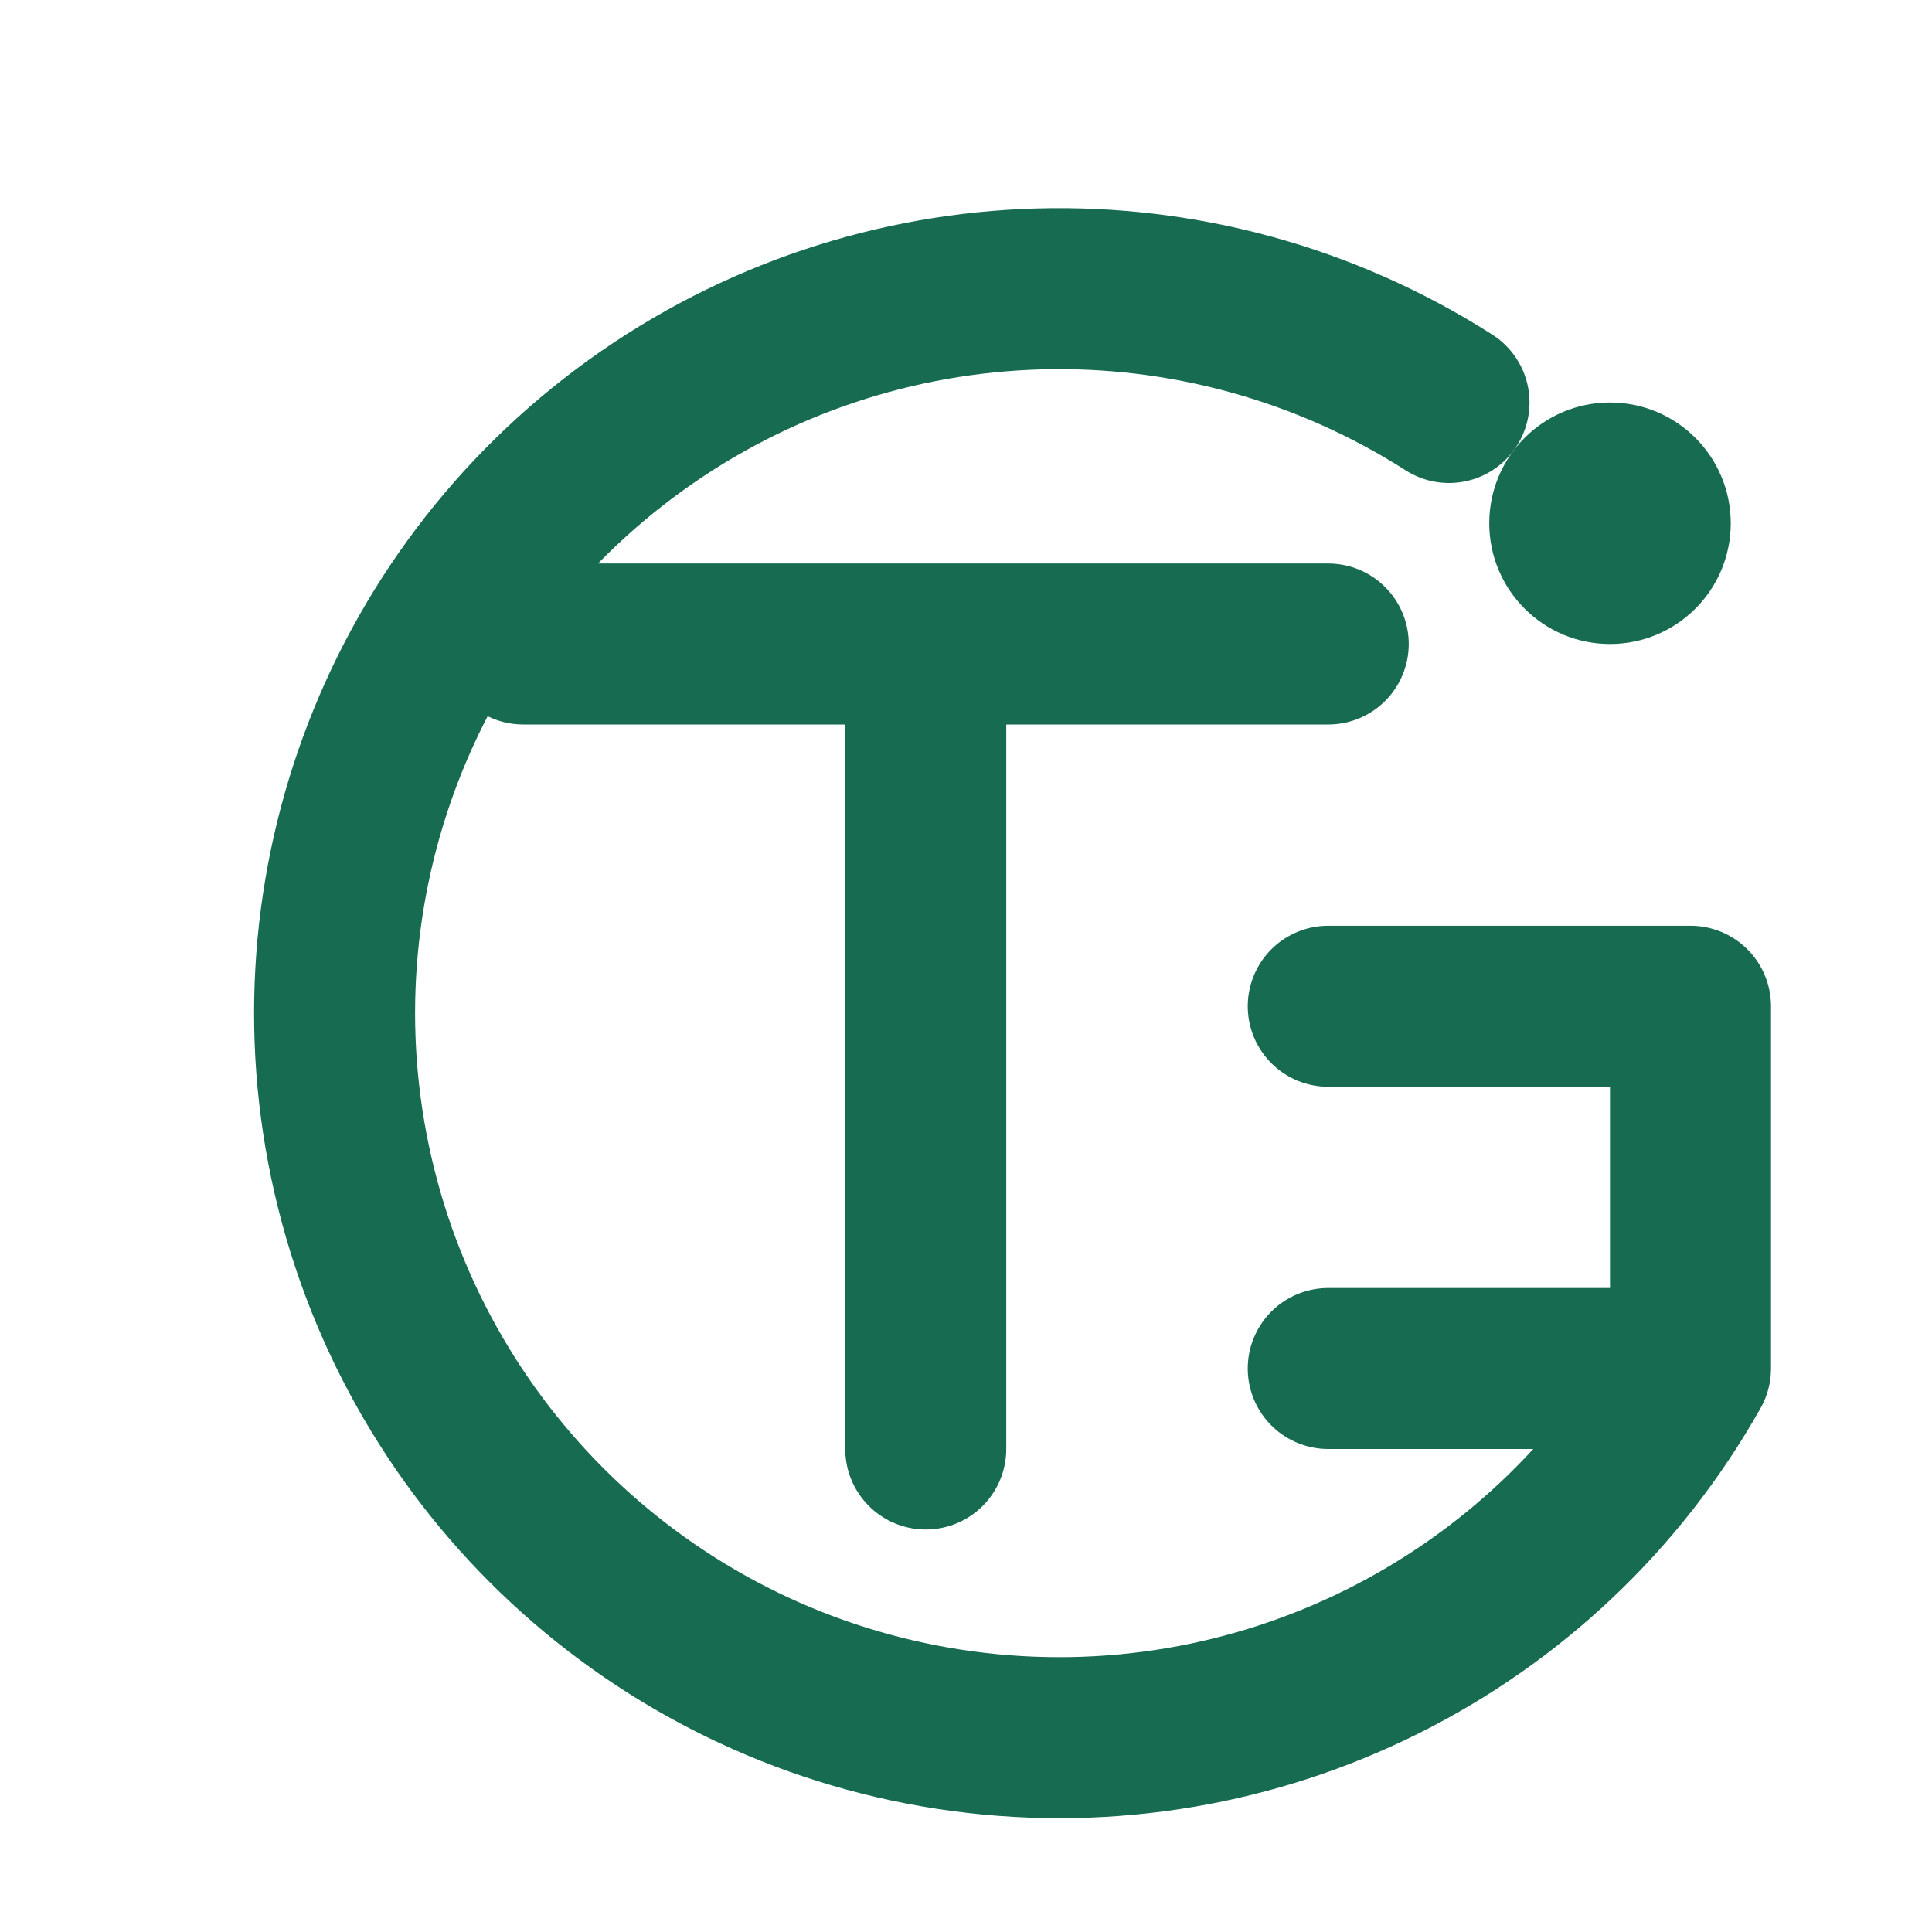
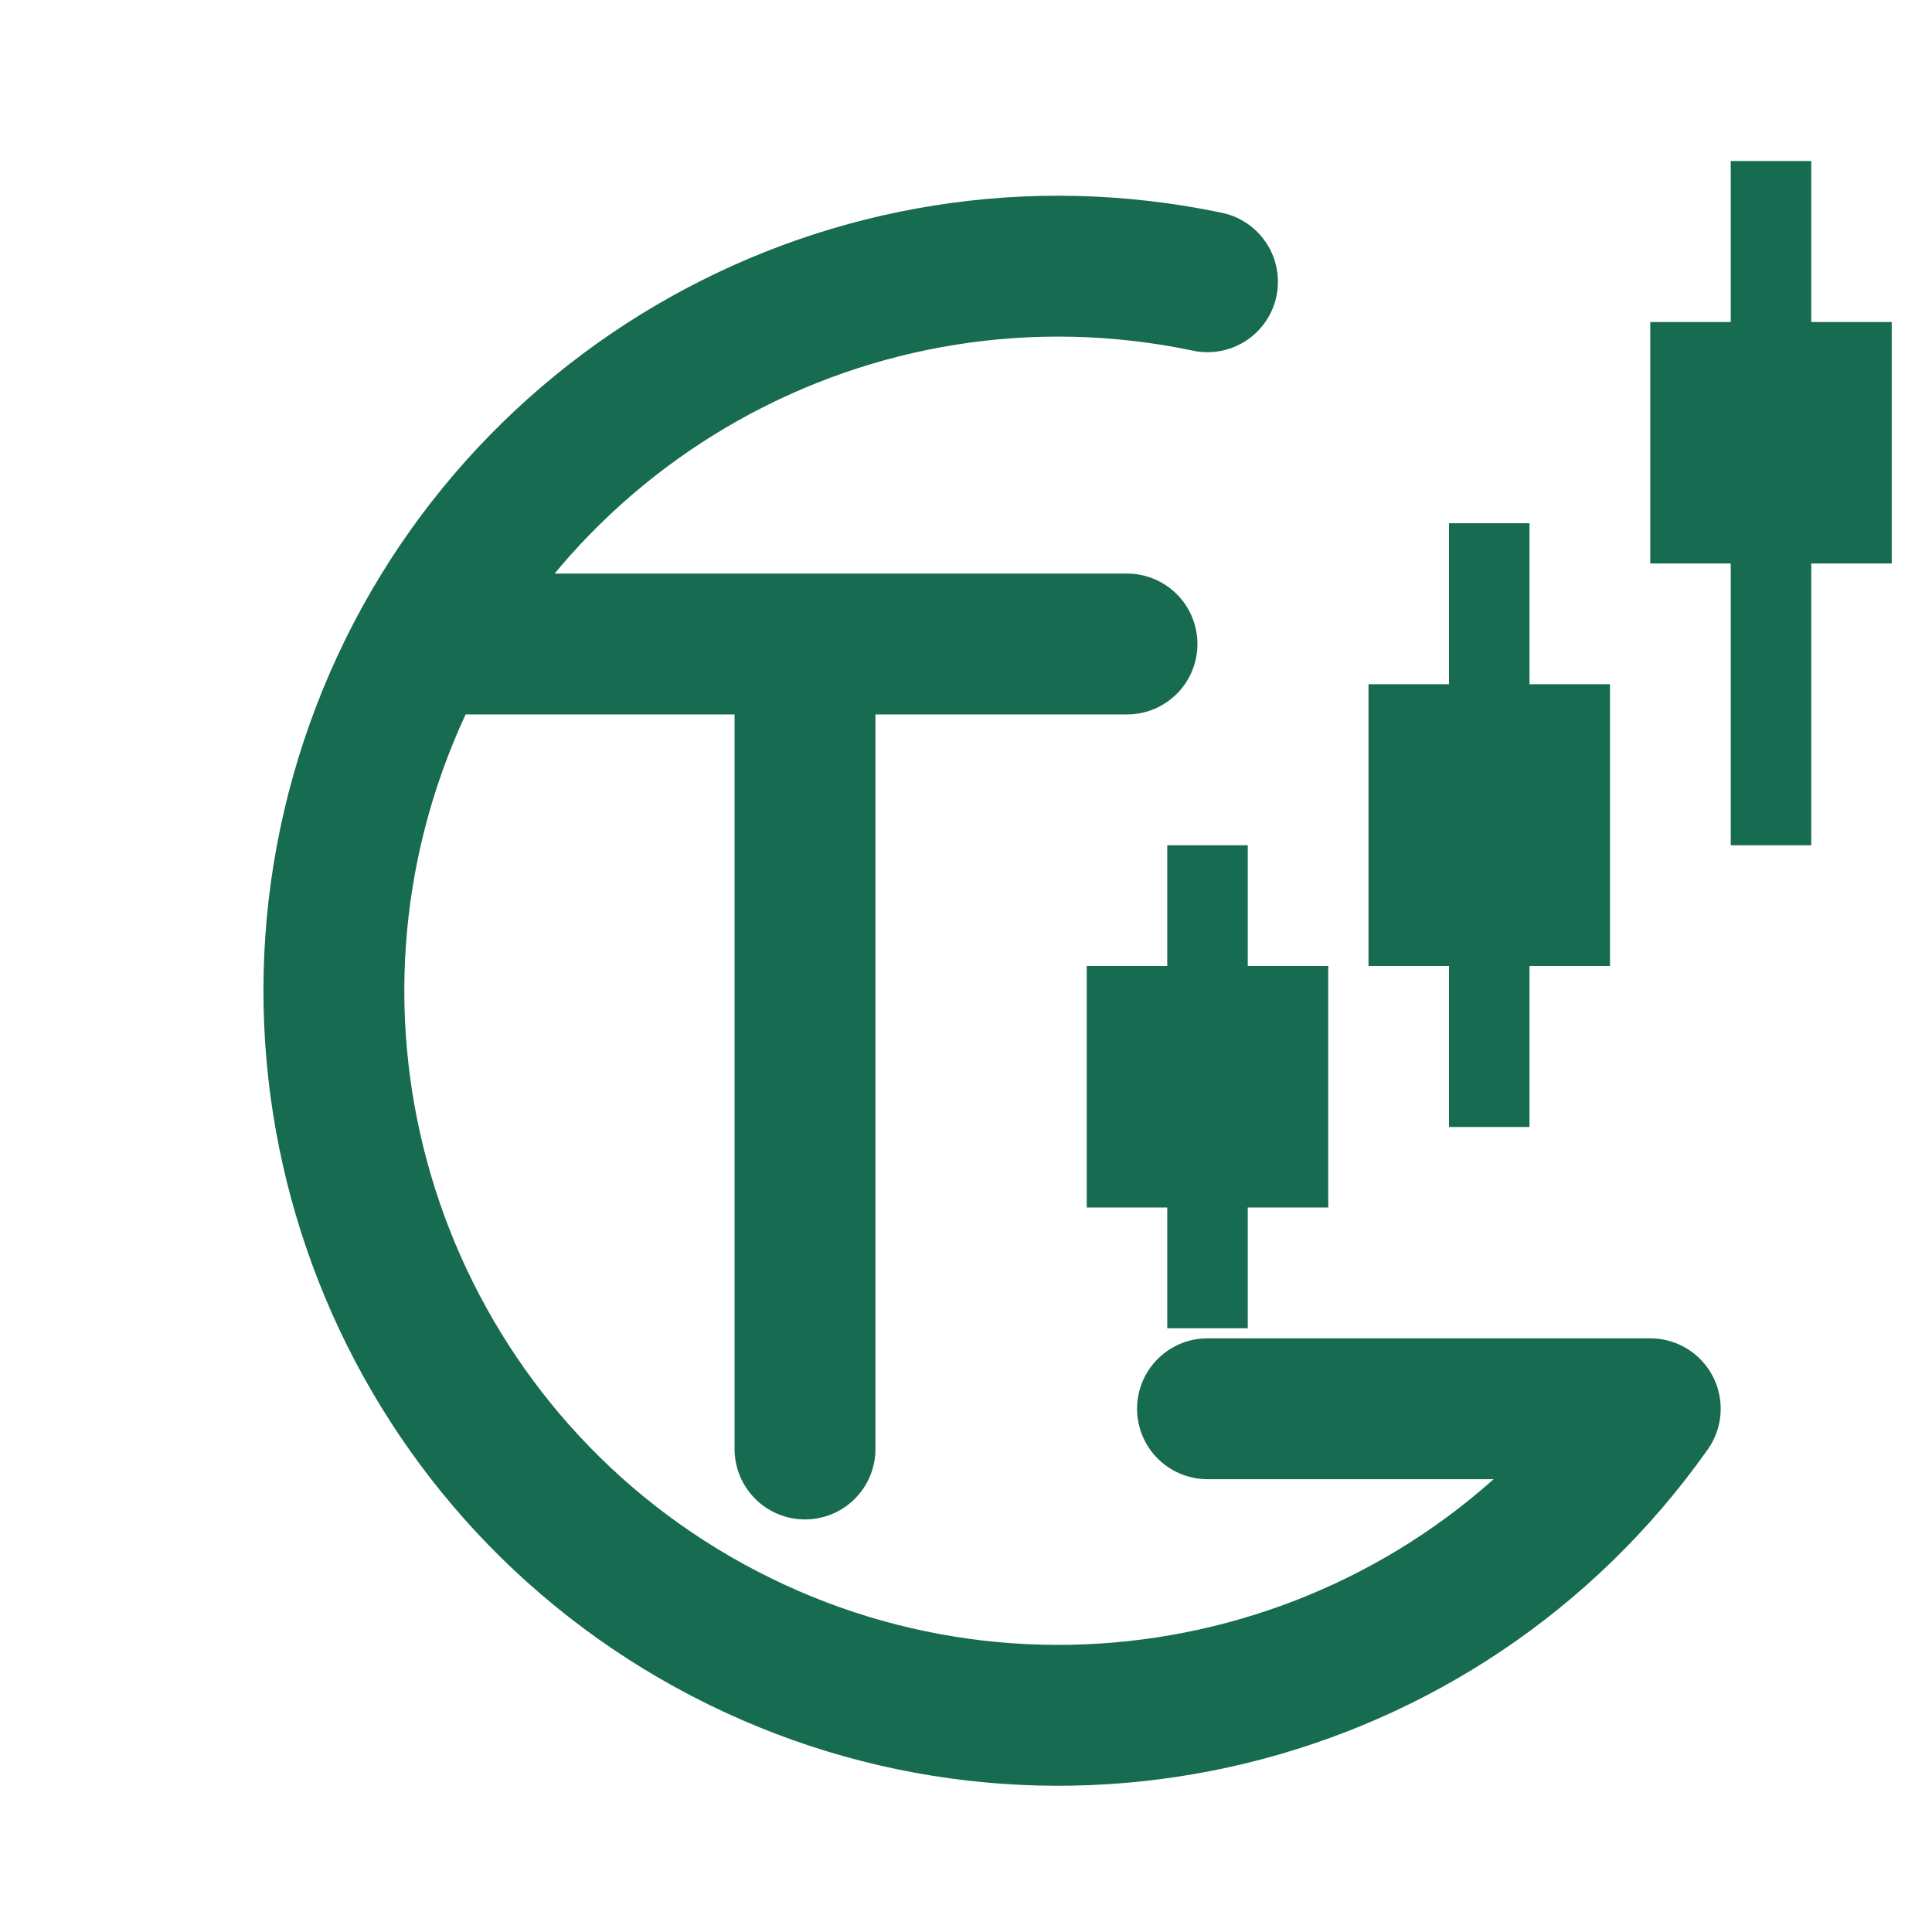
- <svg xmlns="http://www.w3.org/2000/svg" viewBox="0 0 48 48">
-   <style>svg{color:#176b50}@media(prefers-color-scheme:dark){svg{color:#d9f36b}}</style>
-   <path d="M36 10a18 18 0 1 0 6 24M13 16h20M23 16v20M33 25h9v9h-9" fill="none" stroke="currentColor" stroke-width="4" stroke-linecap="round" stroke-linejoin="round" />
-   <circle cx="40" cy="13" r="3" fill="currentColor" />
+ <svg xmlns="http://www.w3.org/2000/svg" viewBox="0 0 48 48" color="#176b50">
+   <style>@media(prefers-color-scheme:dark){svg{color:#d9f36b}}</style>
+   <path d="M30 7a18 18 0 1 0 11 28H30M11 16h17M20 16v20" fill="none" stroke="currentColor" stroke-width="3.5" stroke-linecap="round" stroke-linejoin="round" />
+   <path d="M30 21v12M37 13v15M44 4v17" stroke="currentColor" stroke-width="2" />
+   <path d="M27 24h6v6h-6zM34 17h6v7h-6zM41 8h6v6h-6z" fill="currentColor" />
</svg>
